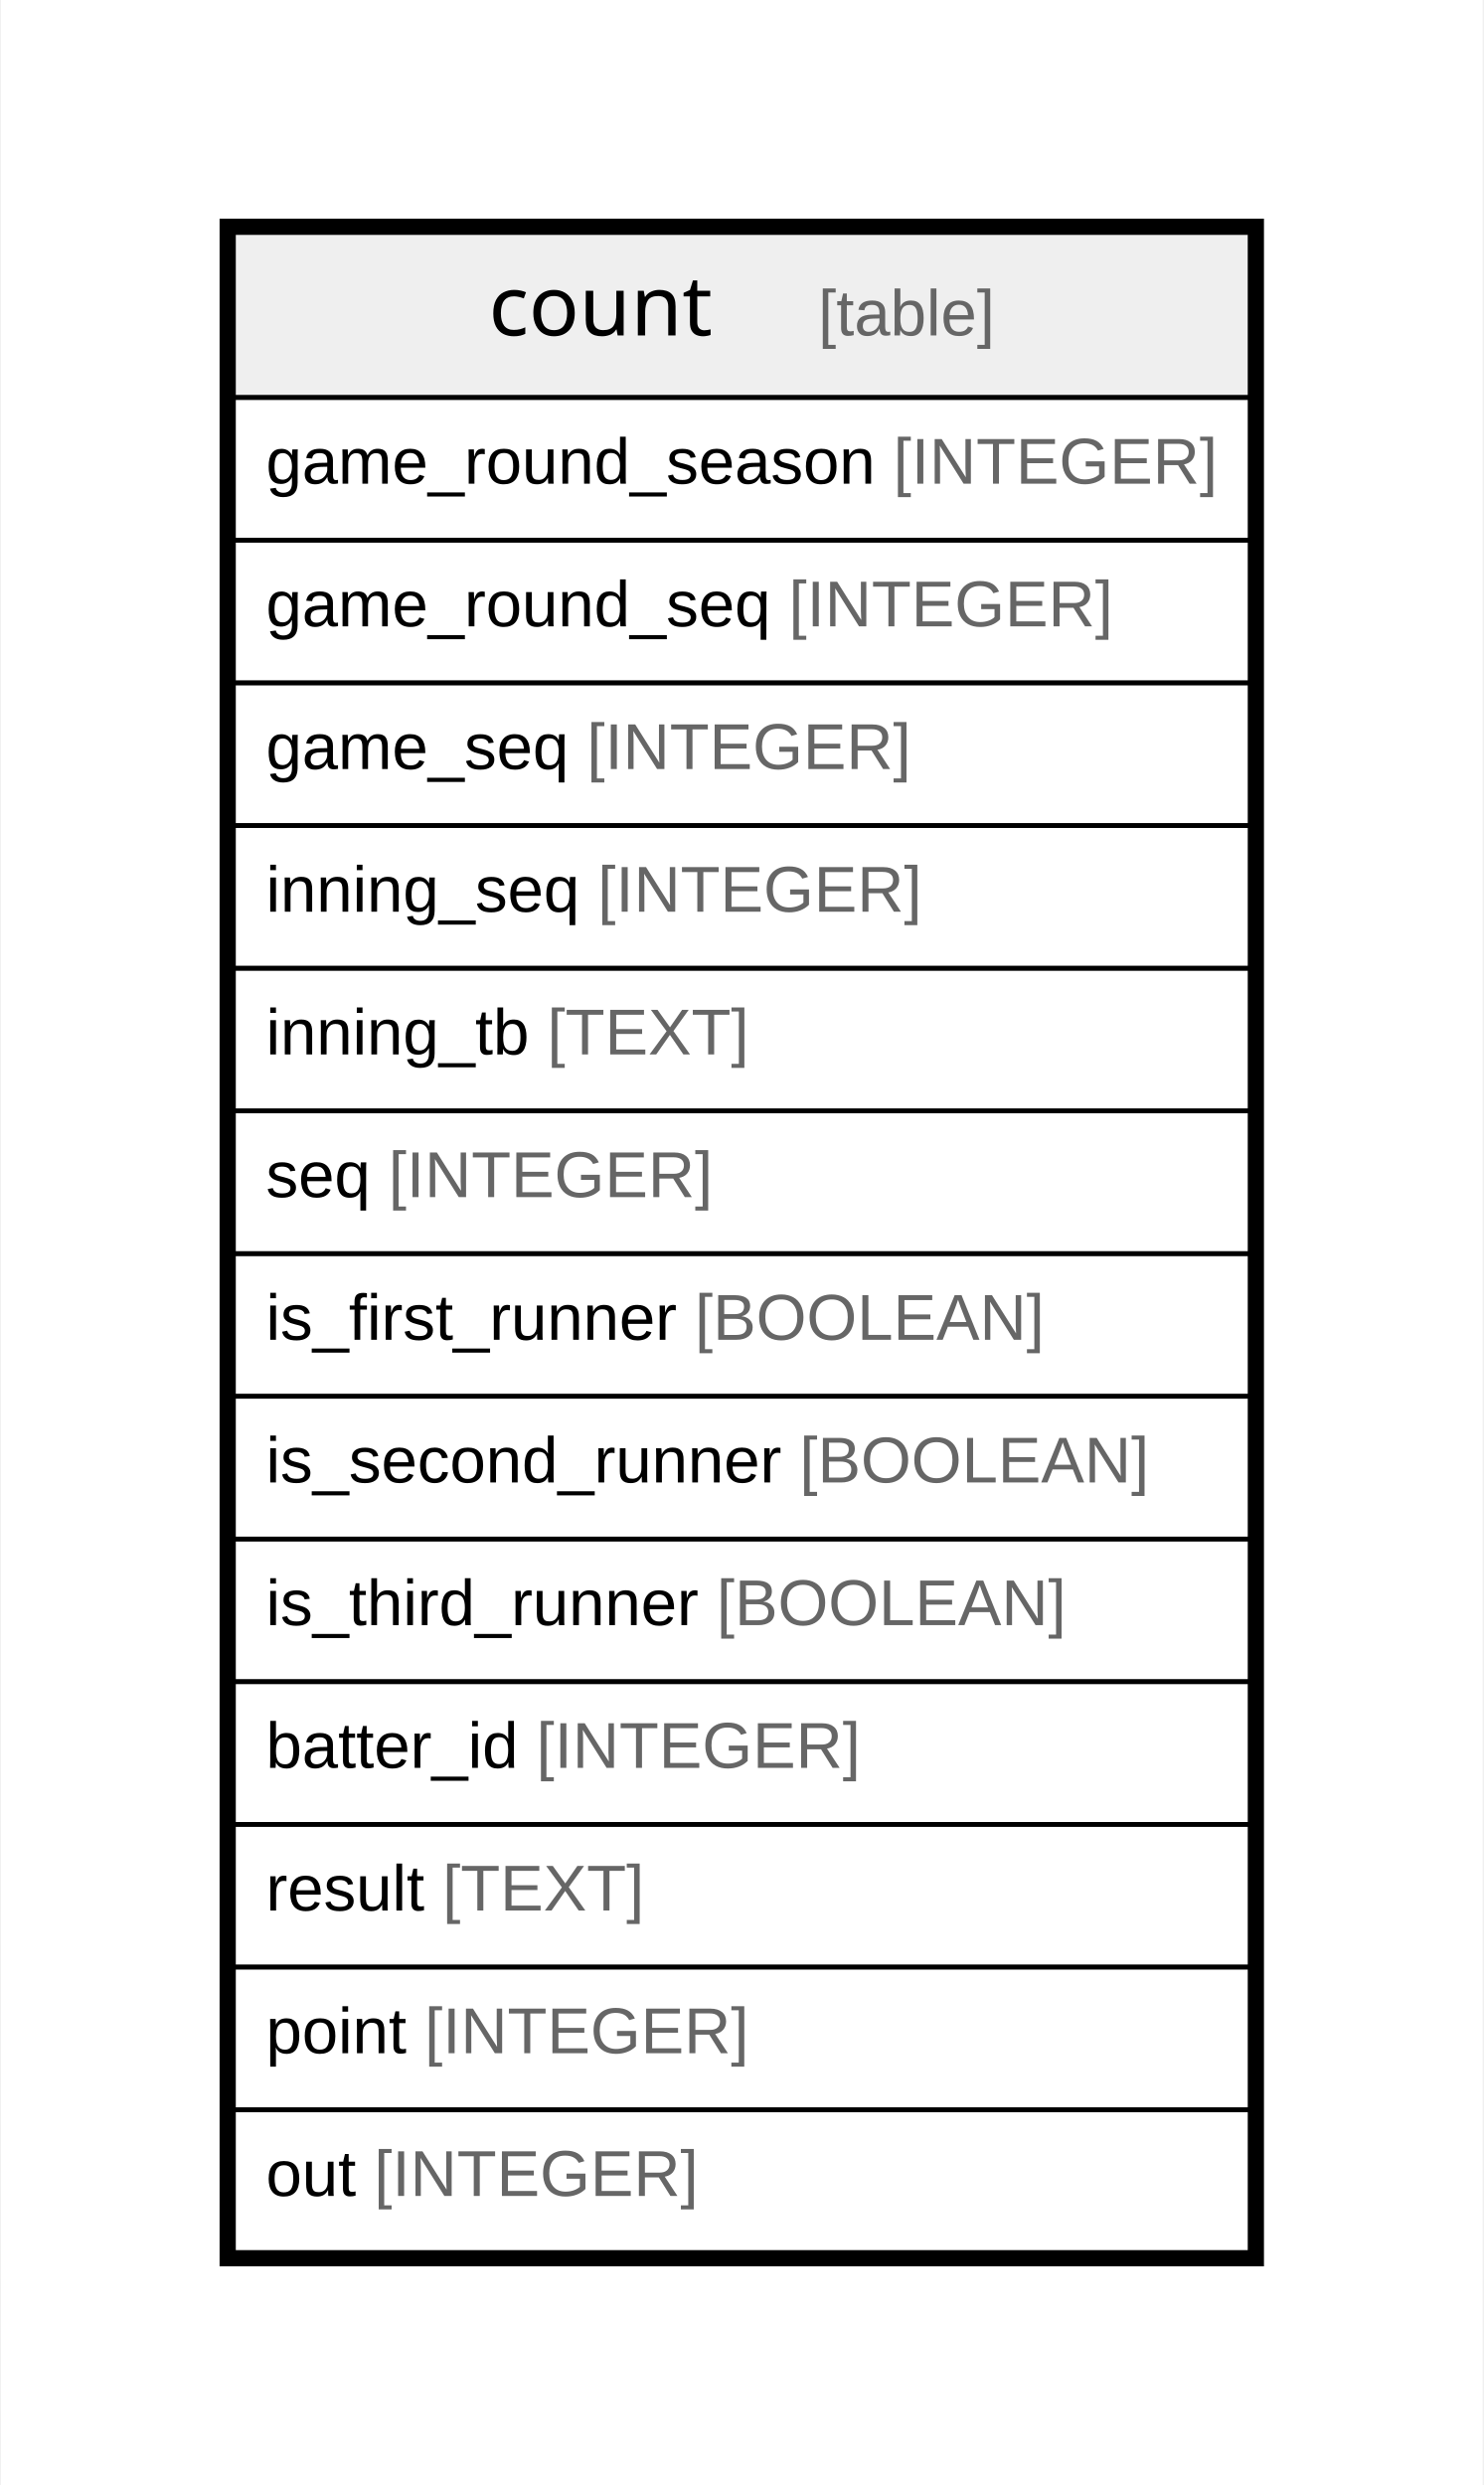
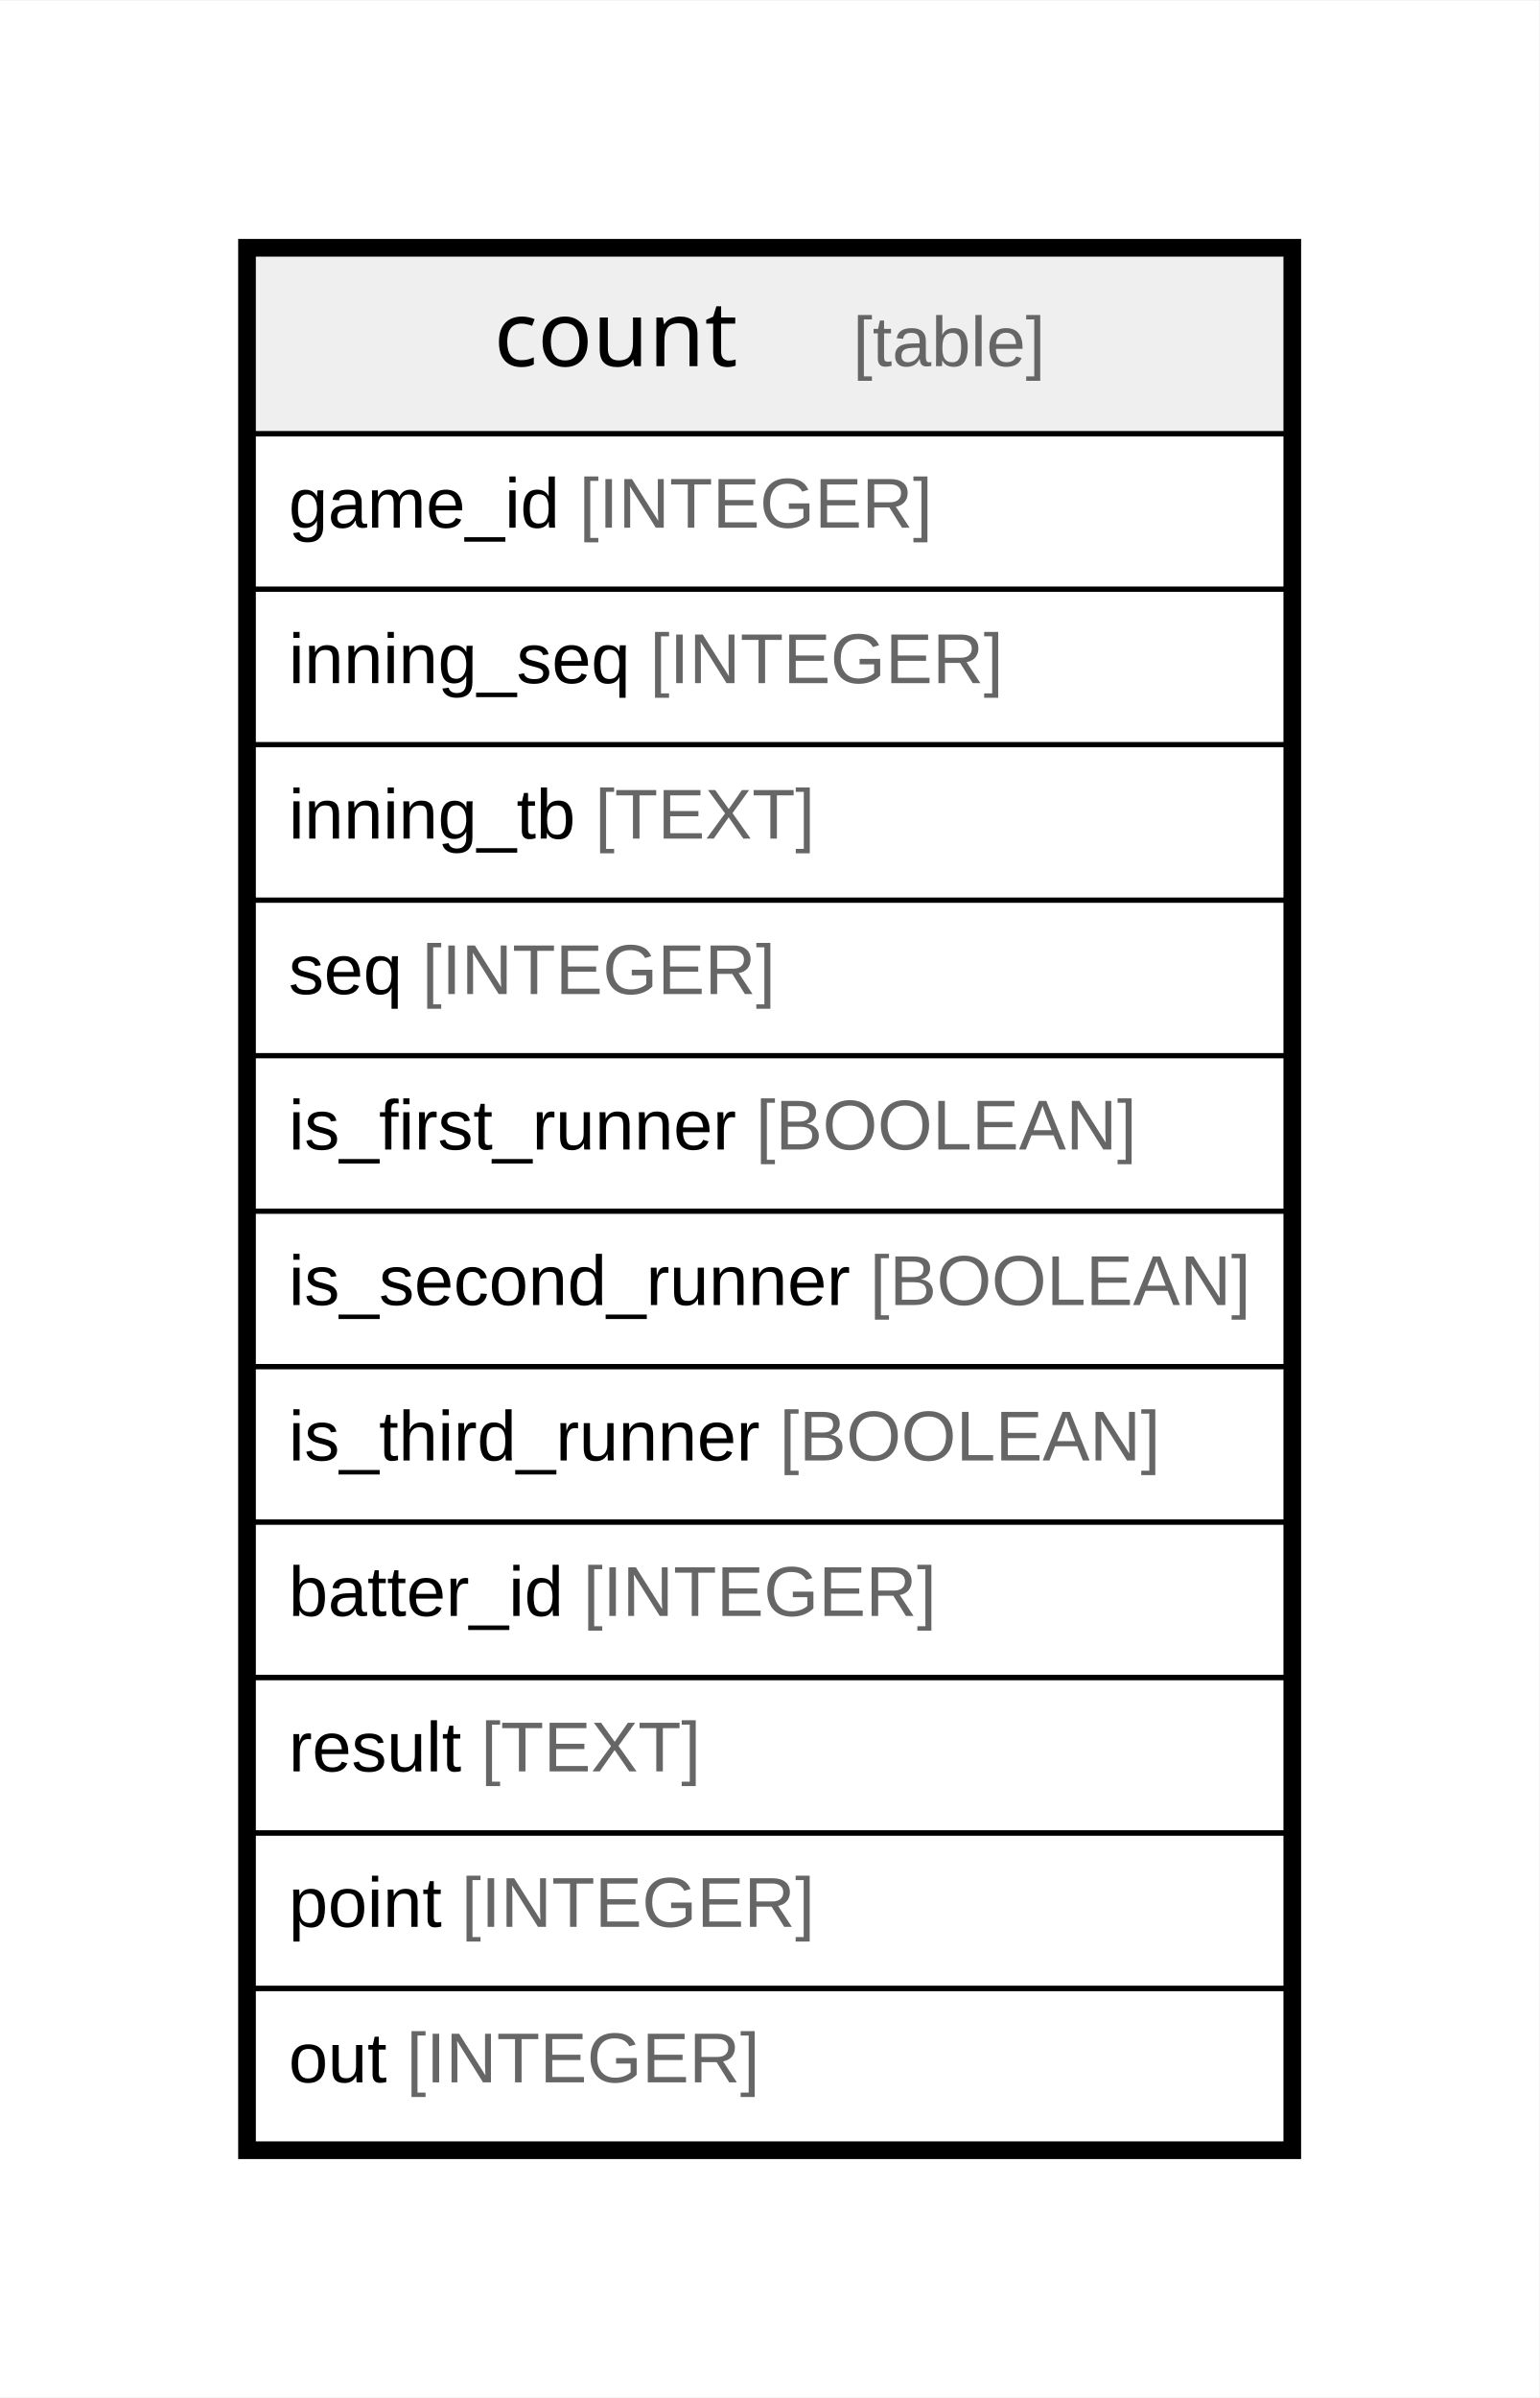
- <svg xmlns="http://www.w3.org/2000/svg" width="320pt" height="536pt" viewBox="0.00 0.00 319.84 536.40">
-   <g id="graph0" class="graph" transform="scale(1 1) rotate(0) translate(4 532.4)">
-     <polygon fill="white" stroke="none" points="-4,4 -4,-532.4 315.84,-532.4 315.84,4 -4,4" />
+ <svg xmlns="http://www.w3.org/2000/svg" width="305pt" height="475pt" viewBox="0.00 0.00 305.05 474.80">
+   <g id="graph0" class="graph" transform="scale(1 1) rotate(0) translate(4 470.8)">
+     <polygon fill="white" stroke="none" points="-4,4 -4,-470.8 301.05,-470.8 301.05,4 -4,4" />
    <g id="node1" class="node">
-       <polygon fill="#efefef" stroke="none" points="46.2,-446.6 46.2,-482.2 265.64,-482.2 265.64,-446.6 46.2,-446.6" />
-       <polygon fill="none" stroke="black" points="46.2,-446.6 46.2,-482.2 265.64,-482.2 265.64,-446.6 46.2,-446.6" />
-       <text text-anchor="start" x="101.3" y="-460" font-family="Arial Bold" font-size="18.00">count</text>
-       <text text-anchor="start" x="141.29" y="-460" font-family="Arial" font-size="14.00">    </text>
-       <text text-anchor="start" x="172.41" y="-460" font-family="Arial" font-size="14.00" fill="#666666">[table]</text>
-       <polygon fill="none" stroke="black" points="46.2,-415.8 46.2,-446.6 265.64,-446.6 265.64,-415.8 46.2,-415.8" />
-       <text text-anchor="start" x="53.2" y="-428" font-family="Arial" font-size="14.00">game_round_season </text>
-       <text text-anchor="start" x="188.63" y="-428" font-family="Arial" font-size="14.00" fill="#666666">[INTEGER]</text>
-       <polygon fill="none" stroke="black" points="46.2,-385 46.2,-415.8 265.64,-415.8 265.64,-385 46.2,-385" />
-       <text text-anchor="start" x="53.2" y="-397.2" font-family="Arial" font-size="14.00">game_round_seq </text>
-       <text text-anchor="start" x="166.06" y="-397.2" font-family="Arial" font-size="14.00" fill="#666666">[INTEGER]</text>
-       <polygon fill="none" stroke="black" points="46.2,-354.2 46.2,-385 265.64,-385 265.64,-354.2 46.2,-354.2" />
-       <text text-anchor="start" x="53.2" y="-366.4" font-family="Arial" font-size="14.00">game_seq </text>
-       <text text-anchor="start" x="122.47" y="-366.4" font-family="Arial" font-size="14.00" fill="#666666">[INTEGER]</text>
-       <polygon fill="none" stroke="black" points="46.2,-323.4 46.2,-354.2 265.64,-354.2 265.64,-323.4 46.2,-323.4" />
+       <polygon fill="#efefef" stroke="none" points="46.2,-385 46.2,-420.6 250.85,-420.6 250.85,-385 46.2,-385" />
+       <polygon fill="none" stroke="black" points="46.2,-385 46.2,-420.6 250.85,-420.6 250.85,-385 46.2,-385" />
+       <text text-anchor="start" x="93.9" y="-398.4" font-family="Arial Bold" font-size="18.00">count</text>
+       <text text-anchor="start" x="133.89" y="-398.4" font-family="Arial" font-size="14.00">    </text>
+       <text text-anchor="start" x="165.01" y="-398.4" font-family="Arial" font-size="14.00" fill="#666666">[table]</text>
+       <polygon fill="none" stroke="black" points="46.2,-354.2 46.2,-385 250.85,-385 250.85,-354.2 46.2,-354.2" />
+       <text text-anchor="start" x="53.2" y="-366.4" font-family="Arial" font-size="14.00">game_id </text>
+       <text text-anchor="start" x="110.79" y="-366.4" font-family="Arial" font-size="14.00" fill="#666666">[INTEGER]</text>
+       <polygon fill="none" stroke="black" points="46.2,-323.4 46.2,-354.2 250.85,-354.2 250.85,-323.4 46.2,-323.4" />
      <text text-anchor="start" x="53.2" y="-335.6" font-family="Arial" font-size="14.00">inning_seq </text>
      <text text-anchor="start" x="124.81" y="-335.6" font-family="Arial" font-size="14.00" fill="#666666">[INTEGER]</text>
-       <polygon fill="none" stroke="black" points="46.2,-292.6 46.2,-323.4 265.64,-323.4 265.64,-292.6 46.2,-292.6" />
+       <polygon fill="none" stroke="black" points="46.2,-292.6 46.2,-323.4 250.85,-323.4 250.85,-292.6 46.2,-292.6" />
      <text text-anchor="start" x="53.2" y="-304.8" font-family="Arial" font-size="14.00">inning_tb </text>
      <text text-anchor="start" x="113.92" y="-304.8" font-family="Arial" font-size="14.00" fill="#666666">[TEXT]</text>
-       <polygon fill="none" stroke="black" points="46.2,-261.8 46.2,-292.6 265.64,-292.6 265.64,-261.8 46.2,-261.8" />
+       <polygon fill="none" stroke="black" points="46.2,-261.8 46.2,-292.6 250.85,-292.6 250.85,-261.8 46.2,-261.8" />
      <text text-anchor="start" x="53.2" y="-274" font-family="Arial" font-size="14.00">seq </text>
      <text text-anchor="start" x="79.66" y="-274" font-family="Arial" font-size="14.00" fill="#666666">[INTEGER]</text>
-       <polygon fill="none" stroke="black" points="46.2,-231 46.2,-261.8 265.64,-261.8 265.64,-231 46.2,-231" />
+       <polygon fill="none" stroke="black" points="46.2,-231 46.2,-261.8 250.85,-261.8 250.85,-231 46.2,-231" />
      <text text-anchor="start" x="53.2" y="-243.2" font-family="Arial" font-size="14.00">is_first_runner </text>
      <text text-anchor="start" x="145.79" y="-243.2" font-family="Arial" font-size="14.00" fill="#666666">[BOOLEAN]</text>
-       <polygon fill="none" stroke="black" points="46.2,-200.2 46.2,-231 265.64,-231 265.64,-200.2 46.2,-200.2" />
+       <polygon fill="none" stroke="black" points="46.2,-200.2 46.2,-231 250.85,-231 250.85,-200.2 46.2,-200.2" />
      <text text-anchor="start" x="53.2" y="-212.4" font-family="Arial" font-size="14.00">is_second_runner </text>
      <text text-anchor="start" x="168.39" y="-212.4" font-family="Arial" font-size="14.00" fill="#666666">[BOOLEAN]</text>
-       <polygon fill="none" stroke="black" points="46.2,-169.4 46.2,-200.2 265.64,-200.2 265.64,-169.4 46.2,-169.4" />
+       <polygon fill="none" stroke="black" points="46.2,-169.4 46.2,-200.2 250.85,-200.2 250.85,-169.4 46.2,-169.4" />
      <text text-anchor="start" x="53.2" y="-181.6" font-family="Arial" font-size="14.00">is_third_runner </text>
      <text text-anchor="start" x="150.48" y="-181.6" font-family="Arial" font-size="14.00" fill="#666666">[BOOLEAN]</text>
-       <polygon fill="none" stroke="black" points="46.2,-138.6 46.2,-169.4 265.64,-169.4 265.64,-138.6 46.2,-138.6" />
+       <polygon fill="none" stroke="black" points="46.2,-138.6 46.2,-169.4 250.85,-169.4 250.85,-138.6 46.2,-138.6" />
      <text text-anchor="start" x="53.2" y="-150.8" font-family="Arial" font-size="14.00">batter_id </text>
      <text text-anchor="start" x="111.57" y="-150.8" font-family="Arial" font-size="14.00" fill="#666666">[INTEGER]</text>
-       <polygon fill="none" stroke="black" points="46.2,-107.8 46.2,-138.6 265.64,-138.6 265.64,-107.8 46.2,-107.8" />
+       <polygon fill="none" stroke="black" points="46.2,-107.8 46.2,-138.6 250.85,-138.6 250.85,-107.8 46.2,-107.8" />
      <text text-anchor="start" x="53.2" y="-120" font-family="Arial" font-size="14.00">result </text>
      <text text-anchor="start" x="91.32" y="-120" font-family="Arial" font-size="14.00" fill="#666666">[TEXT]</text>
-       <polygon fill="none" stroke="black" points="46.2,-77 46.2,-107.8 265.64,-107.8 265.64,-77 46.2,-77" />
+       <polygon fill="none" stroke="black" points="46.2,-77 46.2,-107.8 250.85,-107.8 250.85,-77 46.2,-77" />
      <text text-anchor="start" x="53.2" y="-89.2" font-family="Arial" font-size="14.00">point </text>
      <text text-anchor="start" x="87.45" y="-89.2" font-family="Arial" font-size="14.00" fill="#666666">[INTEGER]</text>
-       <polygon fill="none" stroke="black" points="46.2,-46.2 46.2,-77 265.64,-77 265.64,-46.2 46.2,-46.2" />
+       <polygon fill="none" stroke="black" points="46.2,-46.2 46.2,-77 250.85,-77 250.85,-46.2 46.2,-46.2" />
      <text text-anchor="start" x="53.2" y="-58.4" font-family="Arial" font-size="14.00">out </text>
      <text text-anchor="start" x="76.55" y="-58.4" font-family="Arial" font-size="14.00" fill="#666666">[INTEGER]</text>
-       <polygon fill="none" stroke="black" stroke-width="3" points="44.7,-44.7 44.7,-483.7 267.14,-483.7 267.14,-44.7 44.7,-44.7" />
+       <polygon fill="none" stroke="black" stroke-width="3" points="44.7,-44.7 44.7,-422.1 252.35,-422.1 252.35,-44.7 44.7,-44.7" />
    </g>
  </g>
</svg>
